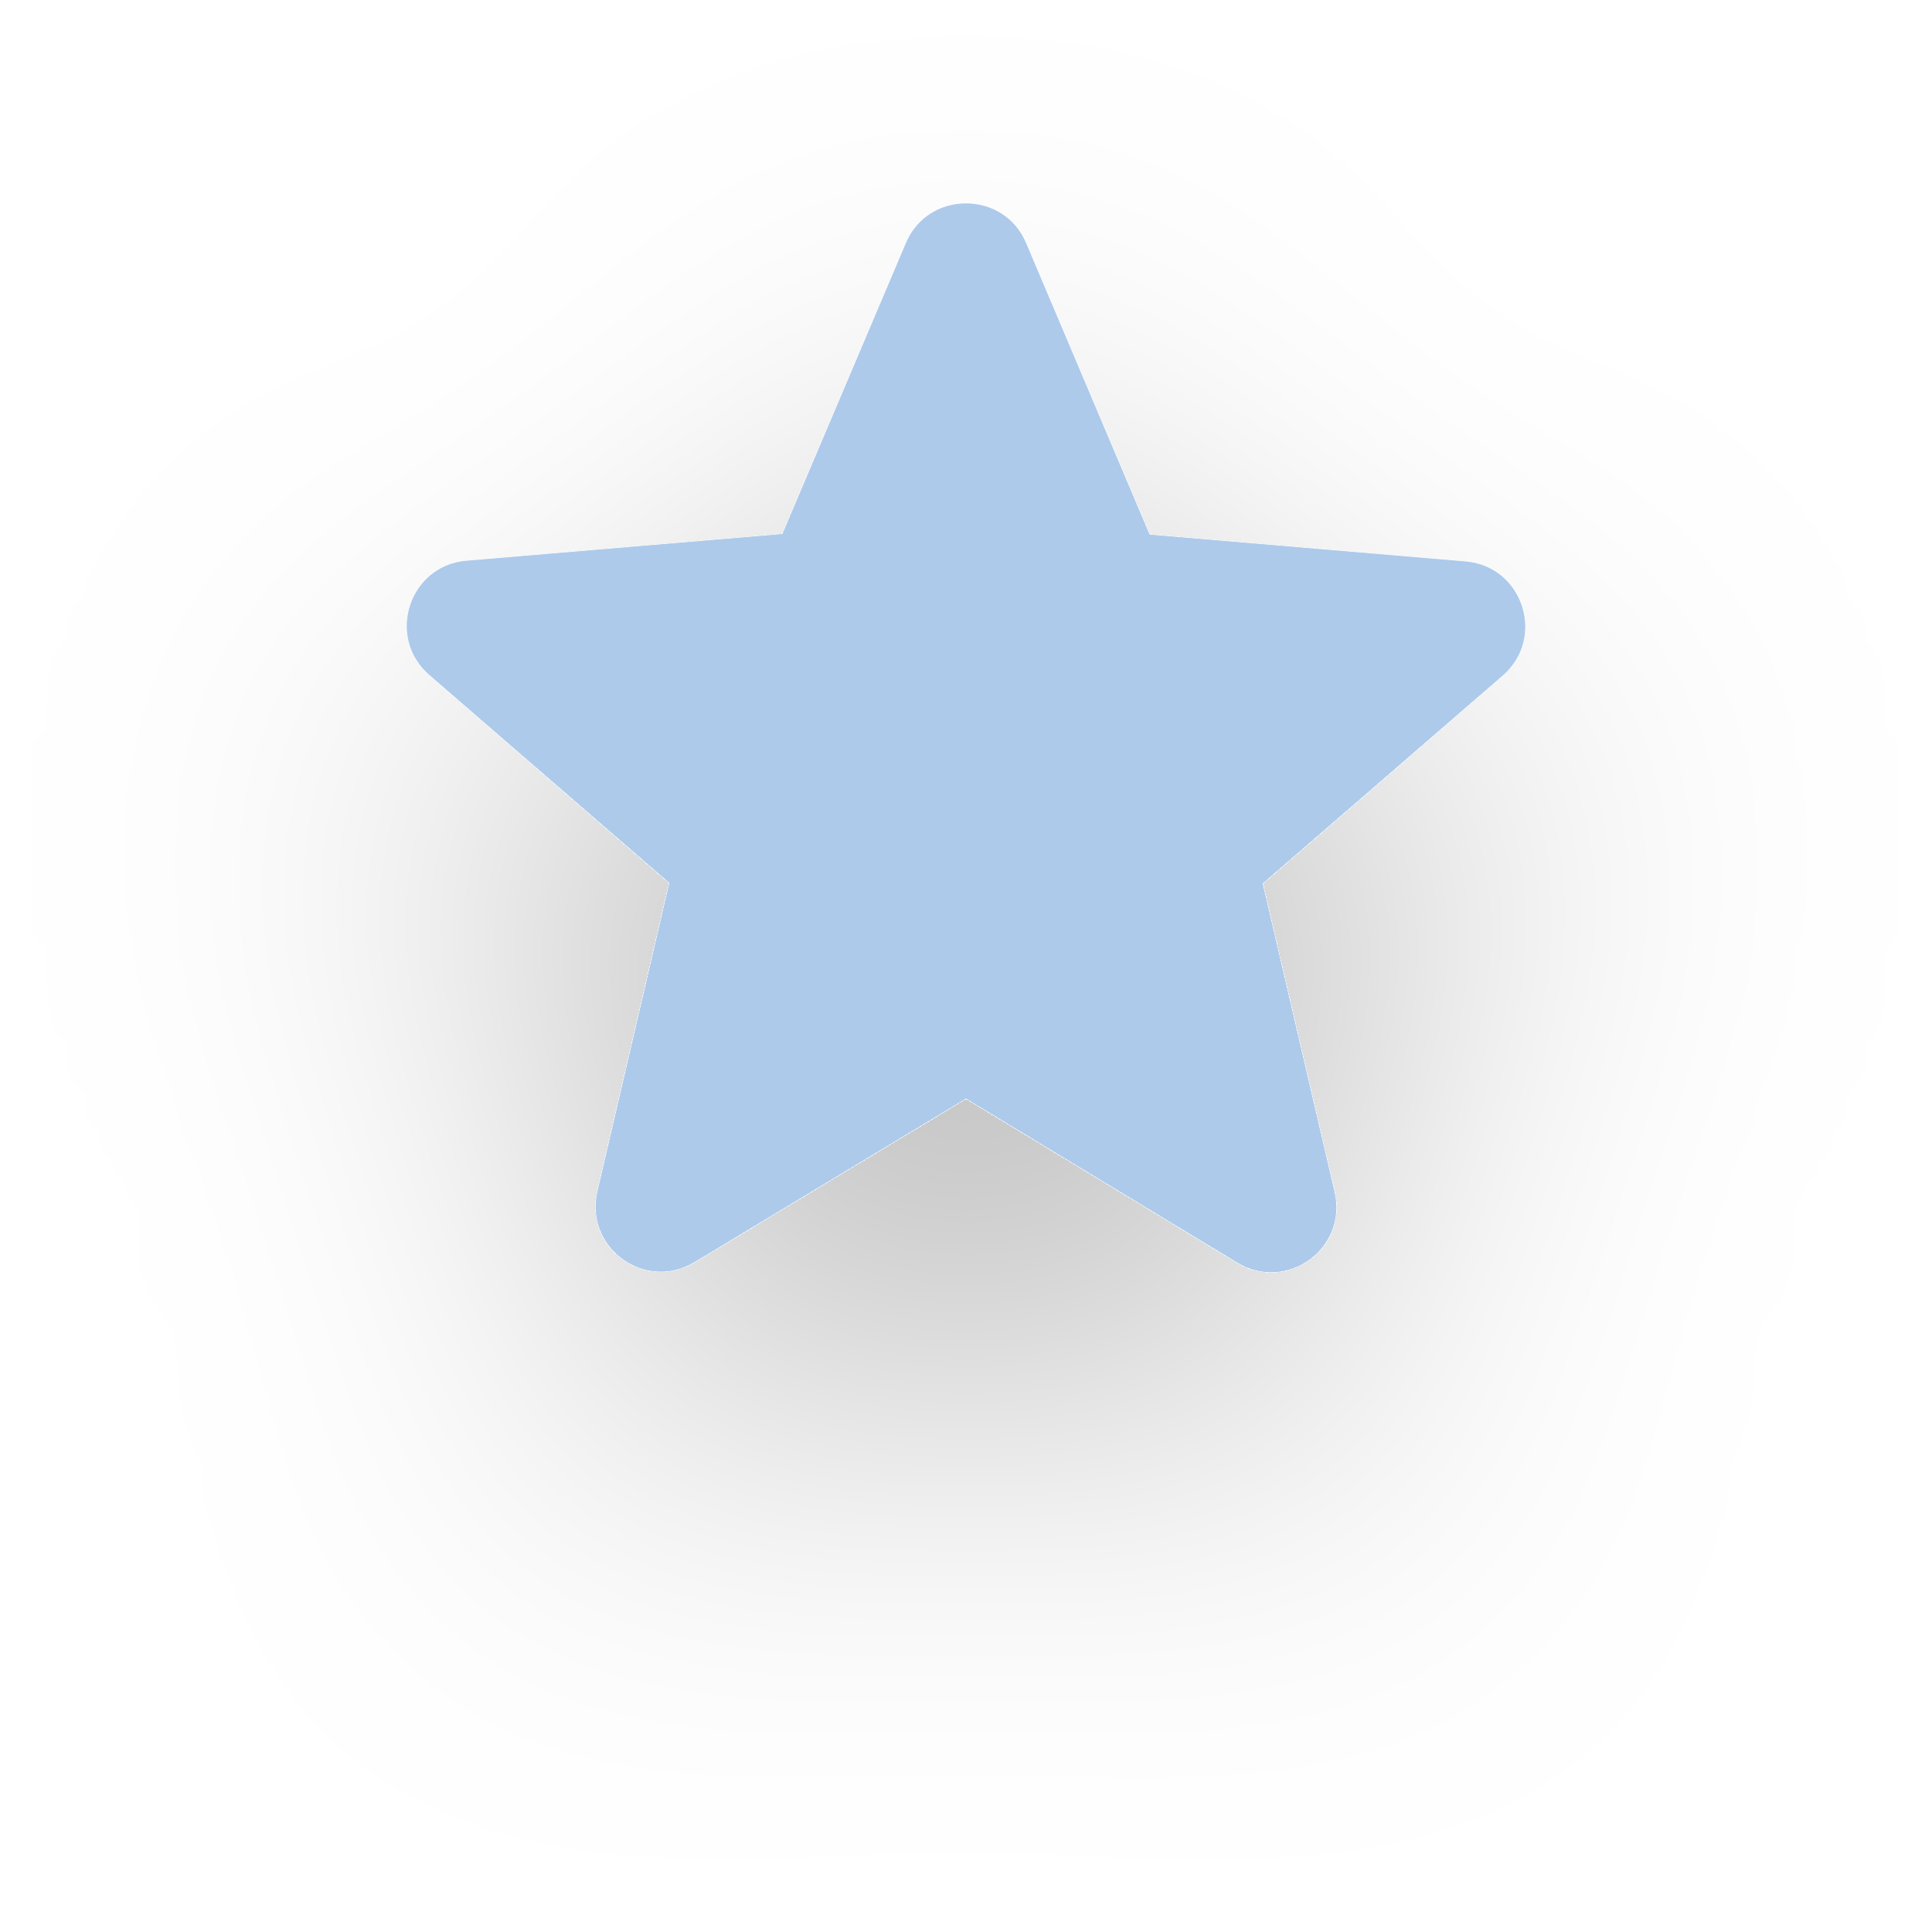
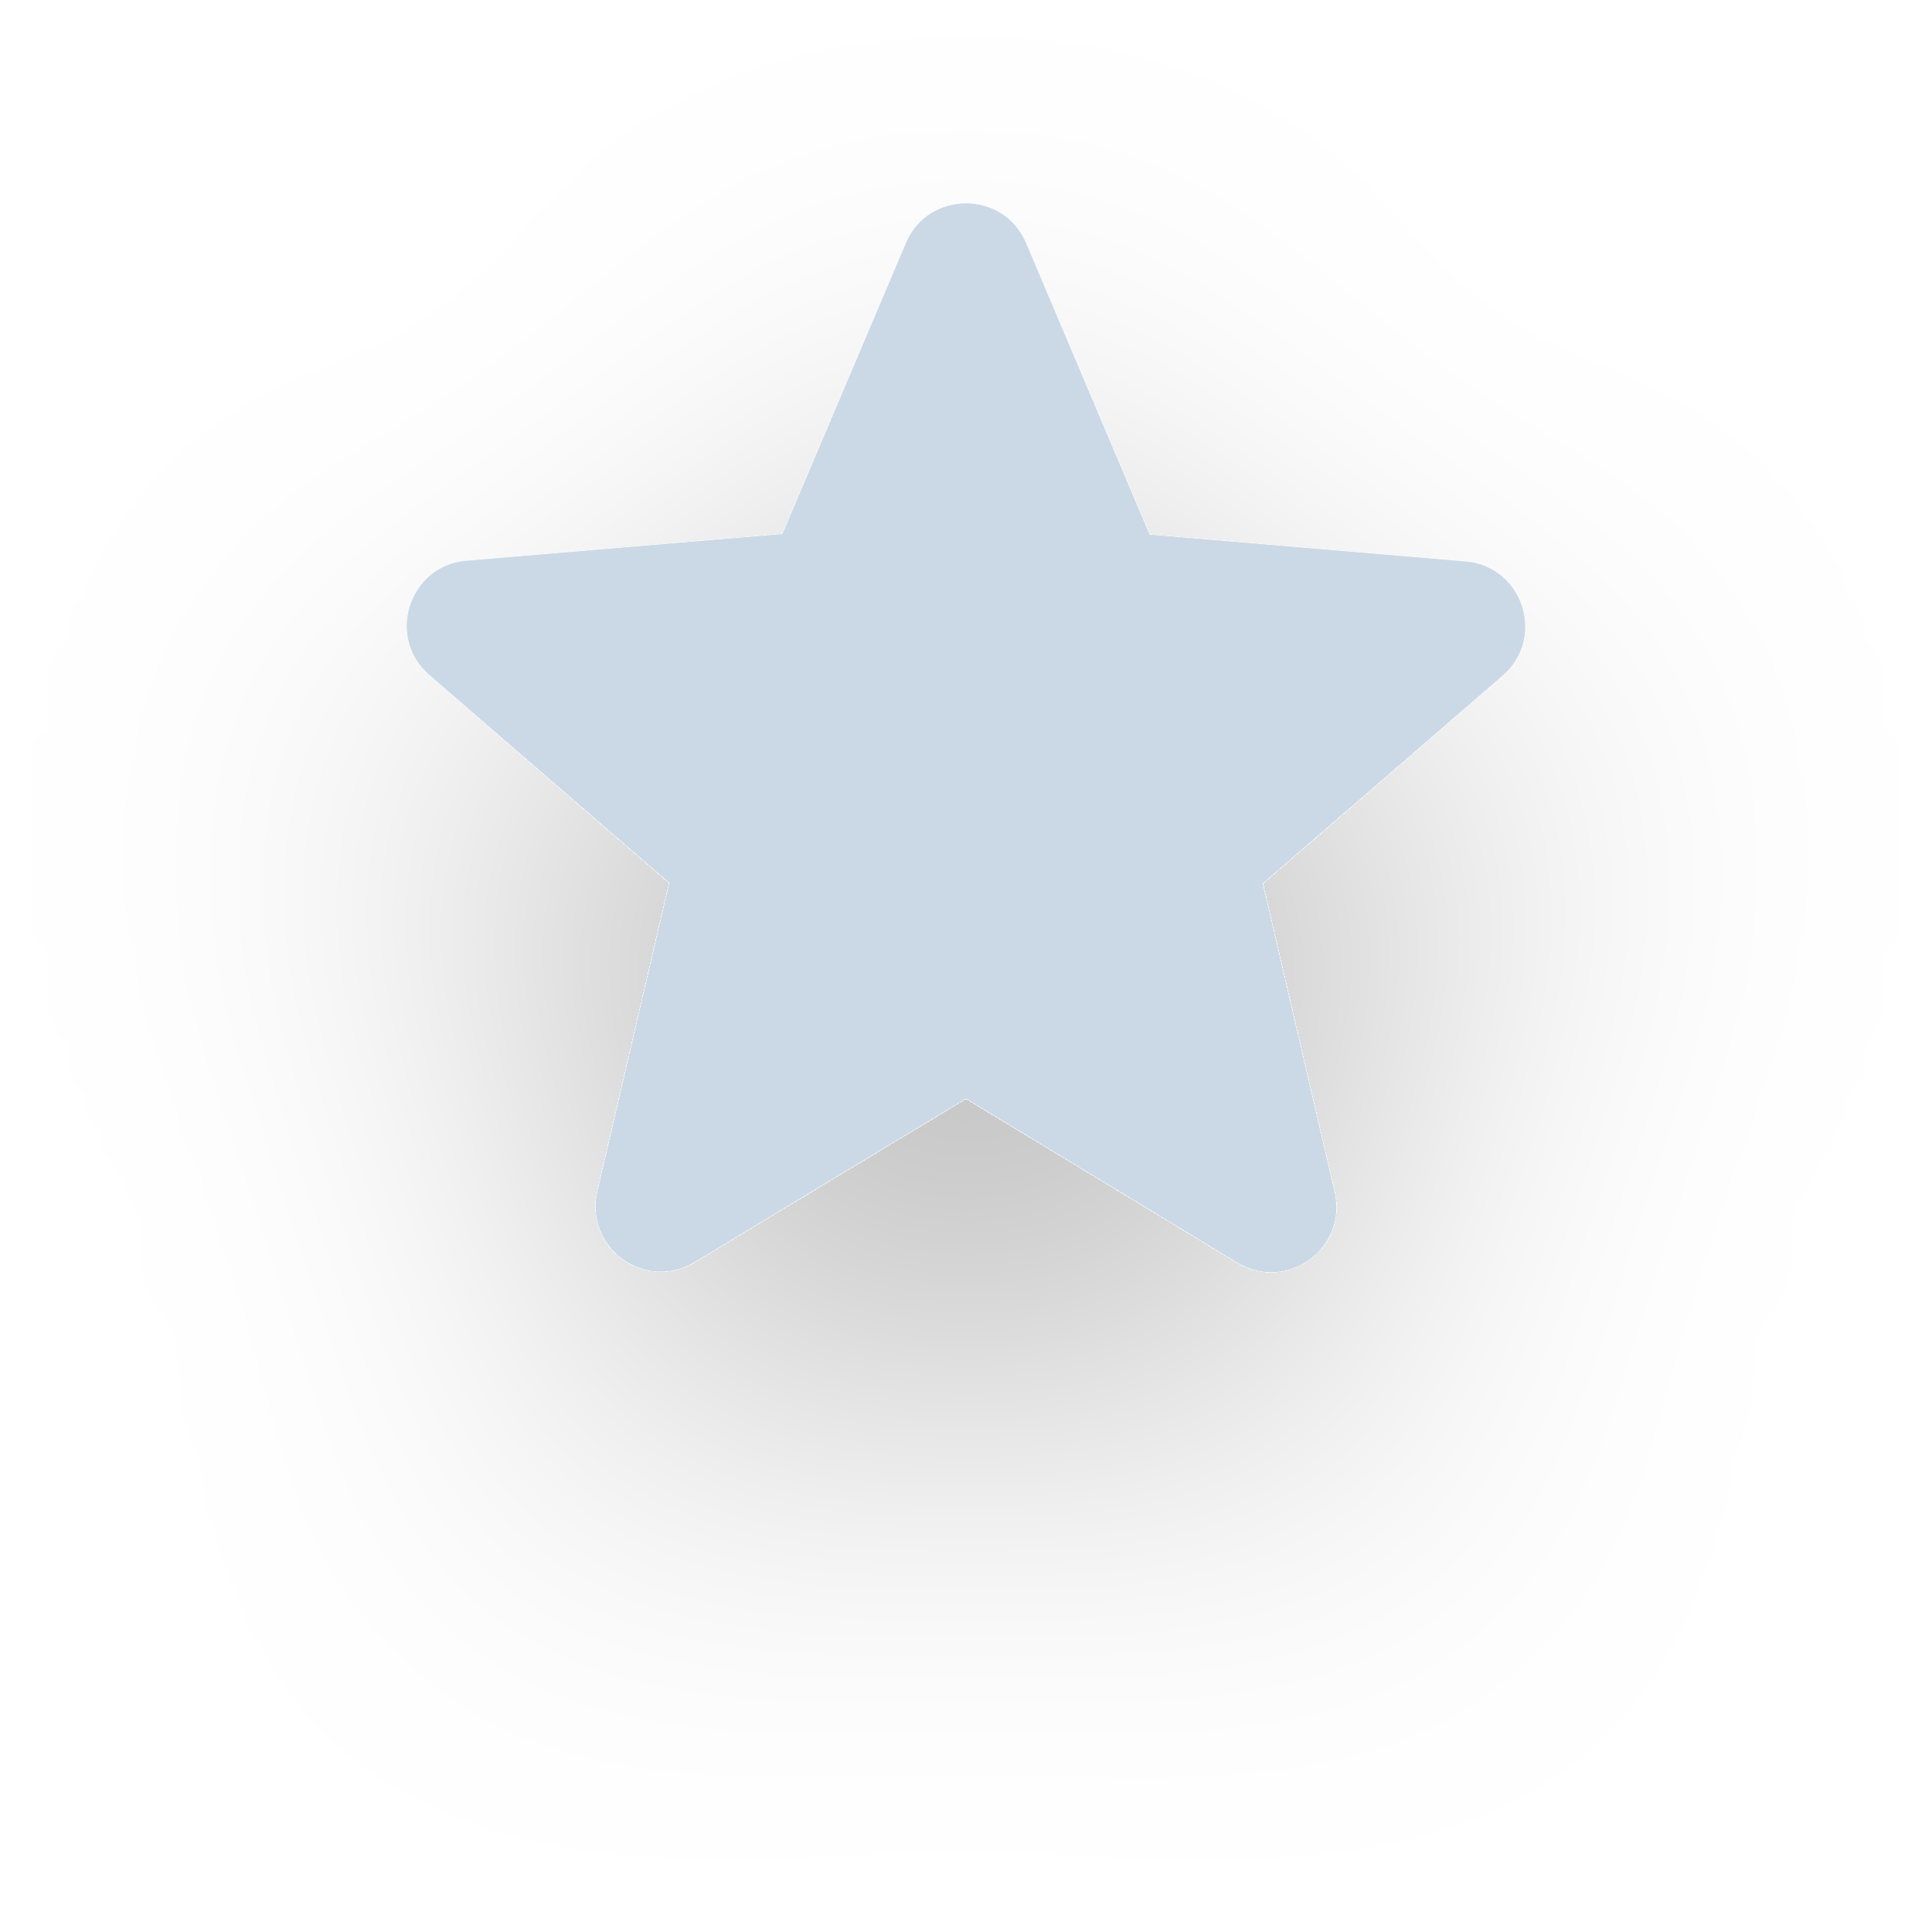
<svg xmlns="http://www.w3.org/2000/svg" width="19" height="19" viewBox="0 0 19 19" fill="none">
  <g id="uma-estrela-dourada">
    <g id="uma-estrela-dourada_2" filter="url(#filter0_d_2179_1654)">
-       <path d="M9.5 10.804L12.167 12.417C12.656 12.713 13.254 12.276 13.125 11.723L12.418 8.689L14.777 6.645C15.208 6.273 14.976 5.566 14.411 5.521L11.306 5.257L10.091 2.39C9.873 1.87 9.127 1.87 8.909 2.39L7.694 5.251L4.589 5.514C4.024 5.559 3.792 6.266 4.223 6.639L6.582 8.683L5.875 11.717C5.746 12.27 6.344 12.707 6.833 12.411L9.5 10.804Z" fill="#ADCAEB" />
+       <path d="M9.5 10.804L12.167 12.417C12.656 12.713 13.254 12.276 13.125 11.723L12.418 8.689L14.777 6.645C15.208 6.273 14.976 5.566 14.411 5.521L11.306 5.257L10.091 2.39C9.873 1.87 9.127 1.87 8.909 2.39L7.694 5.251L4.589 5.514C4.024 5.559 3.792 6.266 4.223 6.639L6.582 8.683L5.875 11.717C5.746 12.27 6.344 12.707 6.833 12.411L9.5 10.804Z" fill="#CBD9E6" />
    </g>
  </g>
  <defs>
    <filter id="filter0_d_2179_1654" x="0" y="0" width="19" height="18.513" filterUnits="userSpaceOnUse" color-interpolation-filters="sRGB">
      <feFlood flood-opacity="0" result="BackgroundImageFix" />
      <feColorMatrix in="SourceAlpha" type="matrix" values="0 0 0 0 0 0 0 0 0 0 0 0 0 0 0 0 0 0 127 0" result="hardAlpha" />
      <feOffset dy="2" />
      <feGaussianBlur stdDeviation="2" />
      <feComposite in2="hardAlpha" operator="out" />
      <feColorMatrix type="matrix" values="0 0 0 0 0 0 0 0 0 0 0 0 0 0 0 0 0 0 0.25 0" />
      <feBlend mode="normal" in2="BackgroundImageFix" result="effect1_dropShadow_2179_1654" />
      <feBlend mode="normal" in="SourceGraphic" in2="effect1_dropShadow_2179_1654" result="shape" />
    </filter>
  </defs>
</svg>
